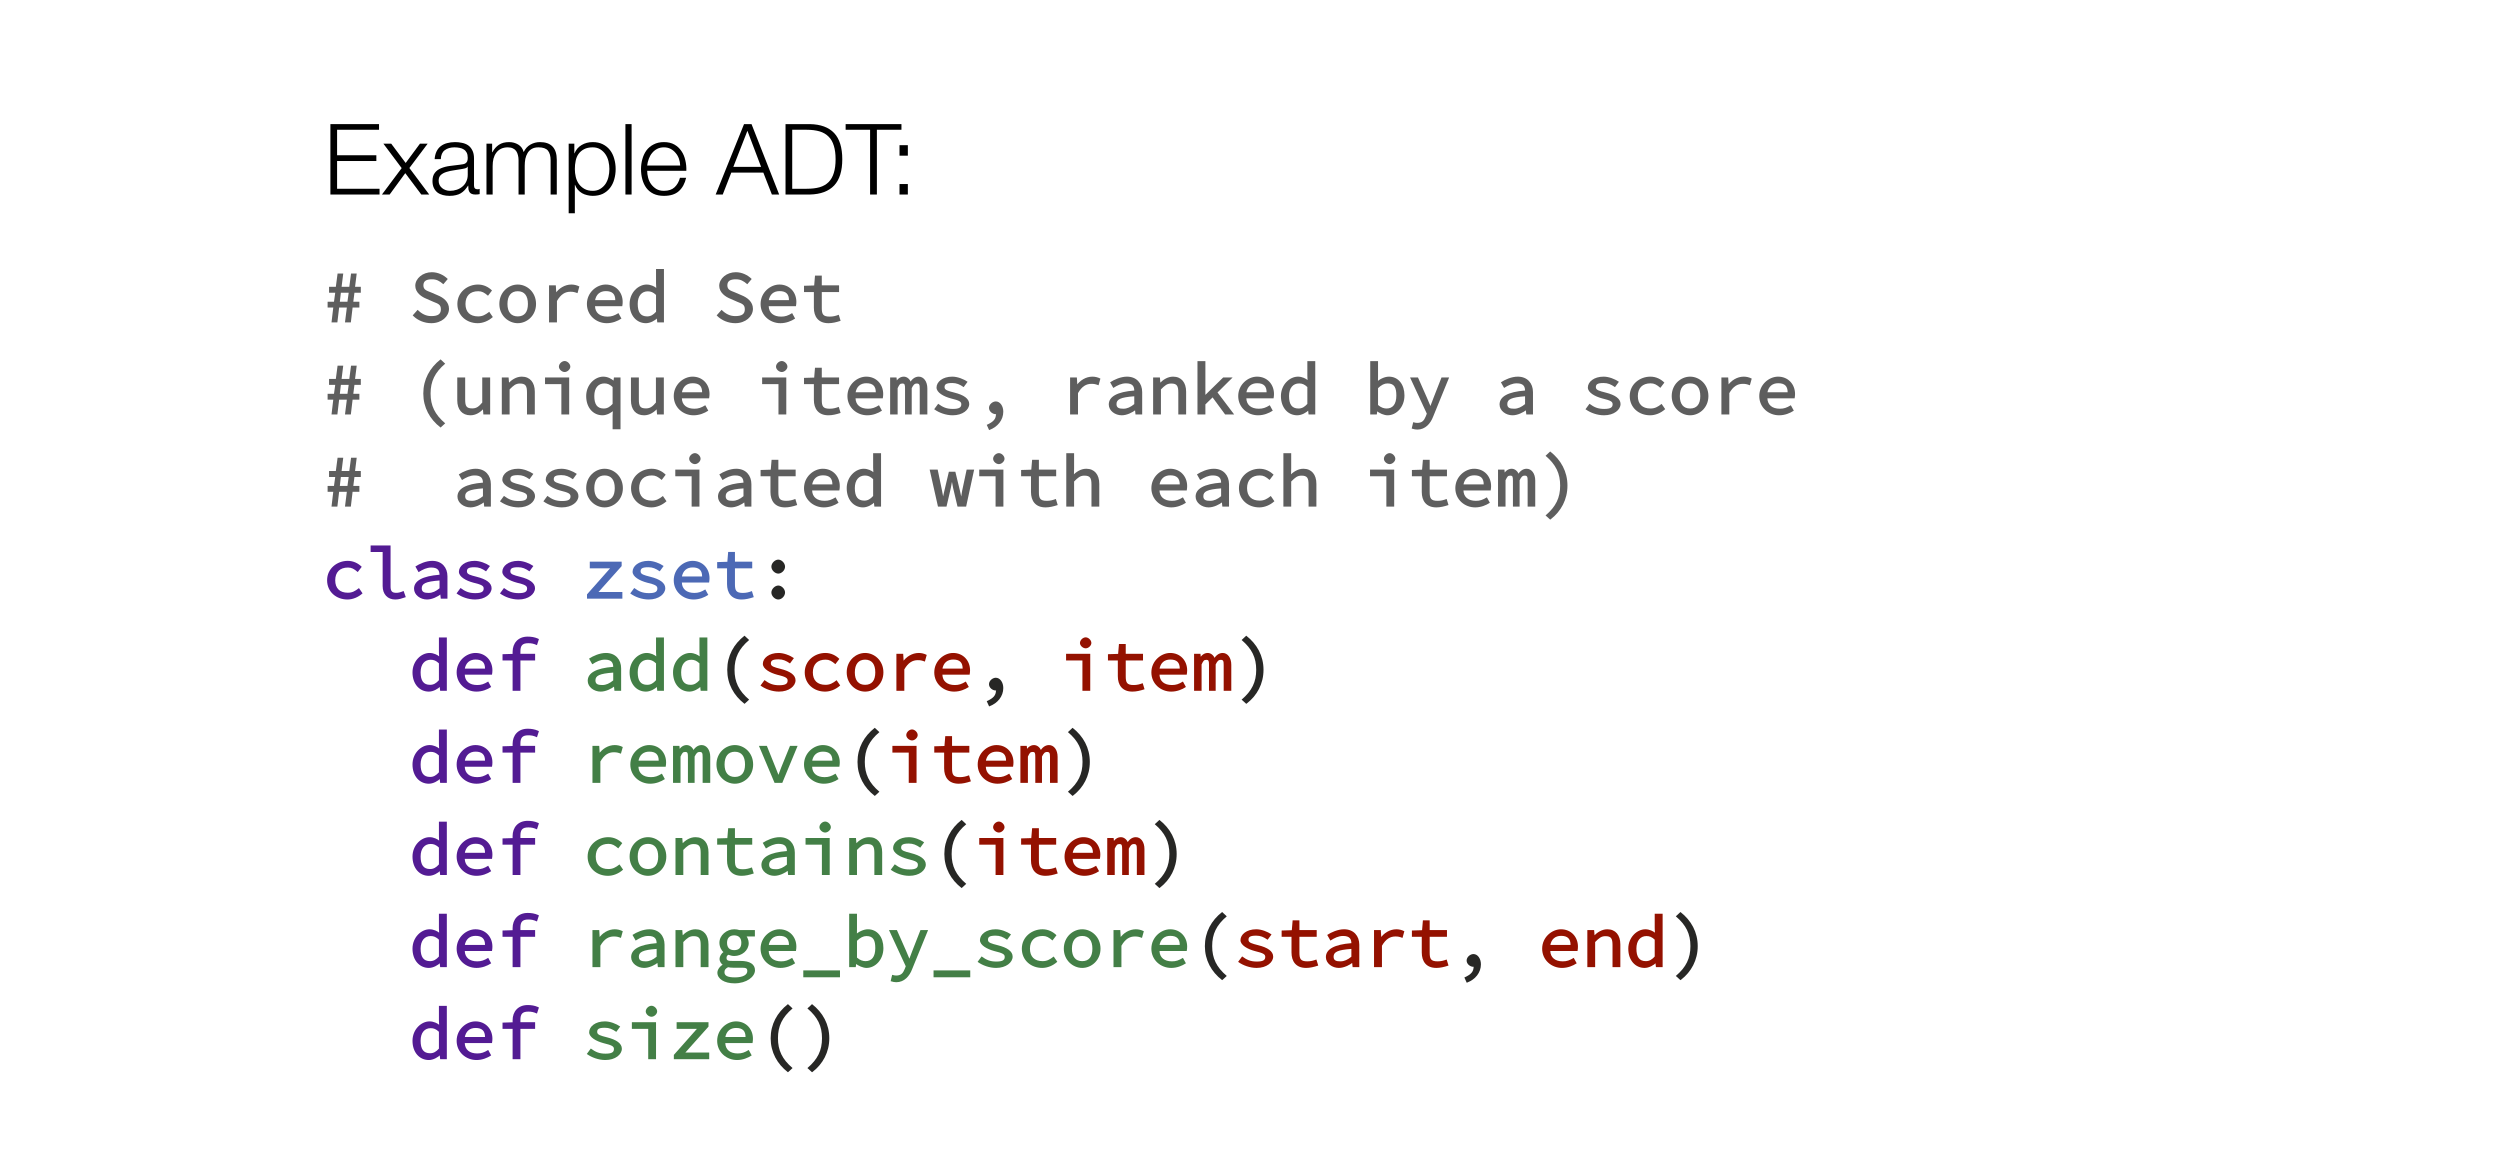
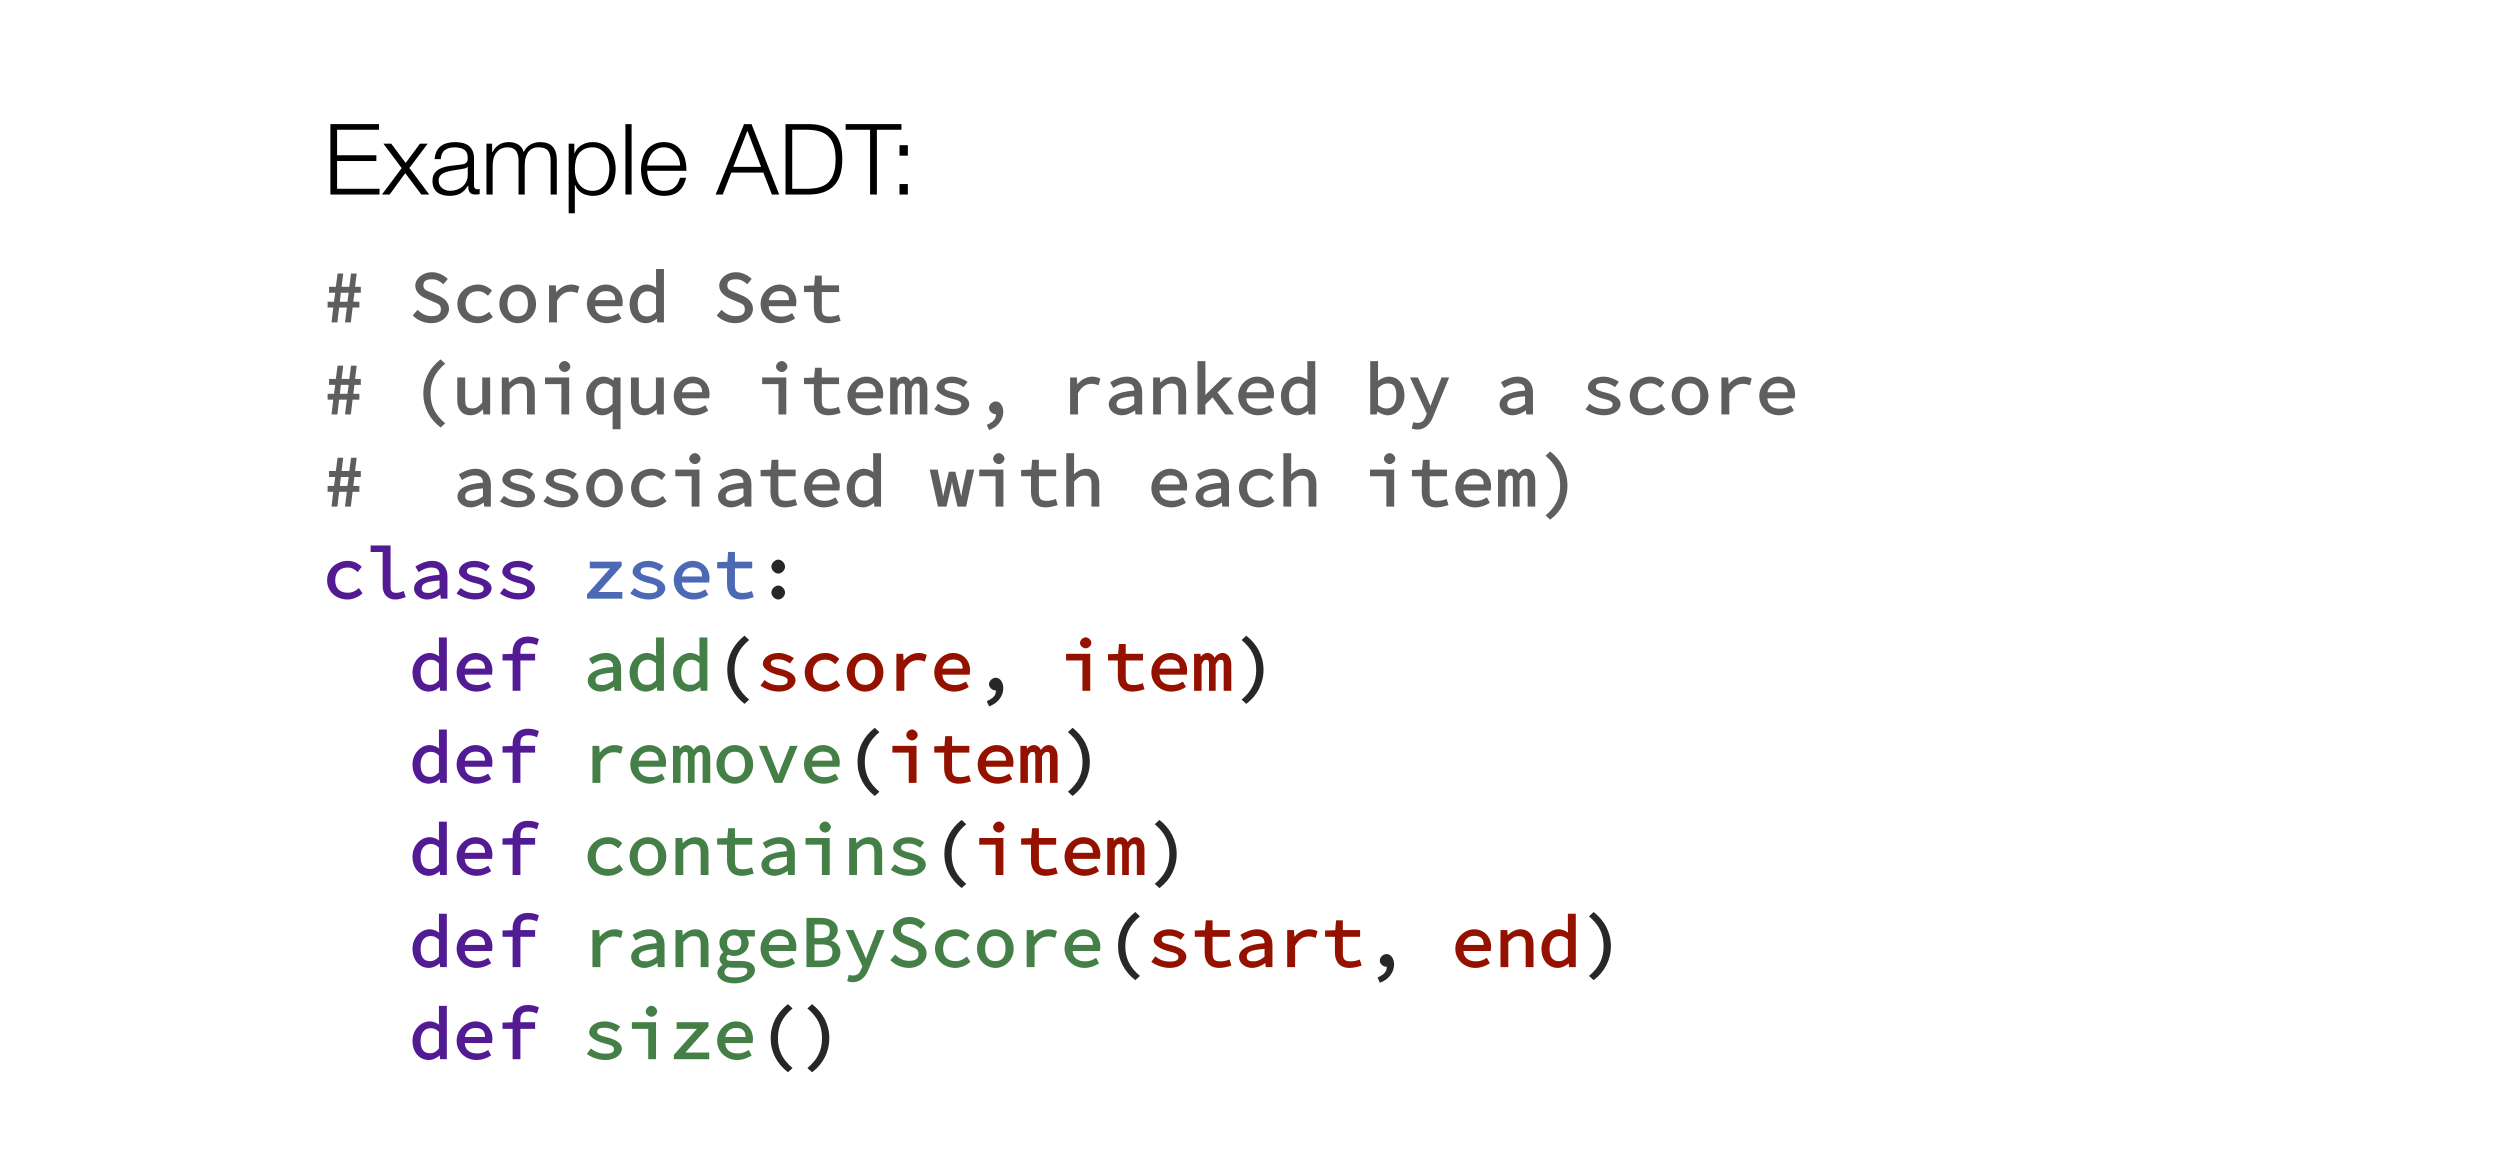
<svg xmlns="http://www.w3.org/2000/svg" xmlns:xlink="http://www.w3.org/1999/xlink" width="380pt" height="177pt" viewBox="0 0 380 177" version="1.1">
  <defs>
    <g>
      <symbol overflow="visible" id="glyph0-0">
        <path style="stroke:none;" d="M 0.688 0 L 6.062 0 L 6.062 -7.531 L 0.531 -7.531 L 0.531 0 Z M 1.547 -1.344 L 1.547 -6.438 L 1.281 -6.344 L 2.641 -3.875 L 1.281 -1.438 Z M 3.891 -3.766 L 5.297 -6.344 L 5.031 -6.438 L 5.031 -1.344 L 5.297 -1.438 L 3.938 -3.875 Z M 1.969 -0.672 L 2.781 -2.125 L 3.359 -3.219 L 3.234 -3.219 L 3.781 -2.125 L 4.469 -0.906 L 2.094 -0.906 Z M 3.375 -4.484 L 2.828 -5.516 L 2.219 -6.594 L 4.359 -6.594 L 3.75 -5.516 L 3.234 -4.531 L 3.359 -4.531 Z M 3.375 -4.484 " />
      </symbol>
      <symbol overflow="visible" id="glyph0-1">
        <path style="stroke:none;" d="M 1.562 0 L 2.281 0 L 2.547 -2.25 L 3.719 -2.25 L 3.438 0 L 4.328 0 L 4.594 -2.25 L 5.625 -2.25 L 5.625 -3.141 L 4.703 -3.141 L 4.875 -4.5 L 5.844 -4.5 L 5.844 -5.406 L 4.969 -5.406 L 5.219 -7.422 L 4.359 -7.422 L 4.094 -5.406 L 2.922 -5.406 L 3.172 -7.422 L 2.312 -7.422 L 2.047 -5.406 L 1.016 -5.406 L 1.016 -4.5 L 1.953 -4.5 L 1.766 -3.141 L 0.797 -3.141 L 0.797 -2.25 L 1.656 -2.25 L 1.391 0 Z M 2.641 -3 L 2.812 -4.5 L 4 -4.5 L 3.812 -3.141 L 2.656 -3.141 Z M 2.641 -3 " />
      </symbol>
      <symbol overflow="visible" id="glyph0-2">
        <path style="stroke:none;" d="" />
      </symbol>
      <symbol overflow="visible" id="glyph0-3">
        <path style="stroke:none;" d="M 0.625 -0.969 C 1.281 -0.312 2.297 0.125 3.359 0.125 C 4.938 0.125 6.047 -0.906 6.047 -2.062 C 6.047 -3.125 5.203 -3.766 4.312 -4.125 L 3.297 -4.562 C 2.688 -4.812 2.156 -4.922 2.156 -5.625 C 2.156 -6.266 2.578 -6.547 3.438 -6.547 C 4.156 -6.547 4.594 -6.312 5.188 -5.797 L 5.859 -6.594 C 5.234 -7.219 4.344 -7.625 3.438 -7.625 C 2.062 -7.625 0.922 -6.672 0.922 -5.562 C 0.922 -4.516 1.906 -3.859 2.641 -3.578 L 3.672 -3.125 C 4.406 -2.828 4.812 -2.719 4.812 -1.984 C 4.812 -1.281 4.391 -0.953 3.359 -0.953 C 2.578 -0.953 1.922 -1.266 1.281 -1.906 L 0.531 -1.062 Z M 0.625 -0.969 " />
      </symbol>
      <symbol overflow="visible" id="glyph0-4">
        <path style="stroke:none;" d="M 0.719 -2.797 C 0.719 -1.016 2.141 0.125 3.812 0.125 C 4.594 0.125 5.438 -0.203 6.109 -0.812 L 5.562 -1.609 C 4.969 -1.141 4.531 -0.906 3.875 -0.906 C 2.641 -0.906 1.953 -1.578 1.953 -2.797 C 1.953 -4.031 2.656 -4.734 3.891 -4.734 C 4.453 -4.734 4.812 -4.531 5.375 -4.047 L 5.984 -4.844 C 5.469 -5.359 4.734 -5.75 3.859 -5.75 C 2.25 -5.75 0.719 -4.594 0.719 -2.797 Z M 0.719 -2.797 " />
      </symbol>
      <symbol overflow="visible" id="glyph0-5">
        <path style="stroke:none;" d="M 0.5 -2.797 C 0.5 -1.031 1.891 0.125 3.297 0.125 C 4.703 0.125 6.078 -1.031 6.078 -2.797 C 6.078 -4.594 4.703 -5.75 3.297 -5.75 C 1.891 -5.75 0.5 -4.594 0.5 -2.797 Z M 1.734 -2.797 C 1.734 -4.031 2.281 -4.734 3.297 -4.734 C 4.328 -4.734 4.844 -4.031 4.844 -2.797 C 4.844 -1.578 4.328 -0.906 3.297 -0.906 C 2.281 -0.906 1.734 -1.578 1.734 -2.797 Z M 1.734 -2.797 " />
      </symbol>
      <symbol overflow="visible" id="glyph0-6">
        <path style="stroke:none;" d="M 1.609 0 L 2.656 0 L 2.656 -3.25 C 3.25 -4.281 3.906 -4.656 4.703 -4.656 C 5.125 -4.656 5.328 -4.609 5.781 -4.438 L 6.062 -5.453 C 5.672 -5.656 5.25 -5.75 4.844 -5.75 C 3.859 -5.75 2.922 -5.172 2.391 -4.359 L 2.562 -4.359 L 2.484 -5.625 L 1.453 -5.625 L 1.453 0 Z M 1.609 0 " />
      </symbol>
      <symbol overflow="visible" id="glyph0-7">
        <path style="stroke:none;" d="M 0.609 -2.797 C 0.609 -1.047 2.047 0.125 3.625 0.125 C 4.484 0.125 5.266 -0.188 5.859 -0.578 L 5.406 -1.406 C 4.766 -1.016 4.359 -0.875 3.734 -0.875 C 2.578 -0.875 1.875 -1.453 1.844 -2.453 L 5.984 -2.453 C 6.031 -2.719 6.047 -2.922 6.047 -3.109 C 6.047 -4.594 5 -5.75 3.469 -5.75 C 2.094 -5.75 0.609 -4.547 0.609 -2.797 Z M 1.828 -3.234 C 1.984 -4.281 2.625 -4.75 3.484 -4.75 C 4.484 -4.75 4.922 -4.297 4.922 -3.375 L 1.844 -3.375 Z M 1.828 -3.234 " />
      </symbol>
      <symbol overflow="visible" id="glyph0-8">
        <path style="stroke:none;" d="M 0.5 -2.797 C 0.5 -1.016 1.578 0.125 2.984 0.125 C 3.641 0.125 4.375 -0.281 4.781 -0.703 L 4.625 -0.703 L 4.703 0 L 5.719 0 L 5.719 -8.109 L 4.516 -8.109 L 4.516 -5.906 L 4.547 -5.234 C 4.312 -5.438 3.734 -5.75 3.094 -5.75 C 1.828 -5.75 0.5 -4.531 0.5 -2.797 Z M 1.734 -2.812 C 1.734 -4.031 2.344 -4.719 3.266 -4.719 C 3.734 -4.719 4.078 -4.578 4.516 -4.172 L 4.516 -1.609 C 4.094 -1.141 3.703 -0.906 3.172 -0.906 C 2.172 -0.906 1.734 -1.531 1.734 -2.812 Z M 1.734 -2.812 " />
      </symbol>
      <symbol overflow="visible" id="glyph0-9">
        <path style="stroke:none;" d="M 2.109 -2.219 C 2.109 -0.891 2.766 0.125 4.328 0.125 C 4.906 0.125 5.516 -0.016 6.172 -0.234 L 5.891 -1.156 C 5.438 -0.984 5.031 -0.875 4.516 -0.875 C 3.484 -0.875 3.312 -1.25 3.312 -2.203 L 3.312 -4.609 L 5.938 -4.609 L 5.938 -5.625 L 3.312 -5.625 L 3.312 -7.109 L 2.281 -7.109 L 2.156 -5.609 L 0.609 -5.562 L 0.609 -4.609 L 2.109 -4.609 Z M 2.109 -2.219 " />
      </symbol>
      <symbol overflow="visible" id="glyph0-10">
        <path style="stroke:none;" d="M 4.859 1.906 L 5.469 1.344 C 3.891 0 3.25 -1.344 3.25 -3.188 C 3.25 -5.031 3.891 -6.375 5.469 -7.719 L 4.766 -8.375 C 3.125 -7.094 2.141 -5.312 2.141 -3.188 C 2.141 -1.062 3.125 0.719 4.766 1.984 Z M 4.859 1.906 " />
      </symbol>
      <symbol overflow="visible" id="glyph0-11">
        <path style="stroke:none;" d="M 5.562 -5.625 L 4.5 -5.625 L 4.5 -1.812 C 3.953 -1.172 3.609 -0.922 2.984 -0.922 C 2.094 -0.922 1.906 -1.266 1.906 -2.281 L 1.906 -5.625 L 0.703 -5.625 L 0.703 -2.156 C 0.703 -0.75 1.438 0.125 2.703 0.125 C 3.531 0.125 4.25 -0.344 4.75 -0.938 L 4.594 -0.938 L 4.672 0 L 5.703 0 L 5.703 -5.625 Z M 5.562 -5.625 " />
      </symbol>
      <symbol overflow="visible" id="glyph0-12">
        <path style="stroke:none;" d="M 1.016 0 L 2.062 0 L 2.062 -3.812 C 2.656 -4.406 2.984 -4.703 3.625 -4.703 C 4.5 -4.703 4.703 -4.344 4.703 -3.328 L 4.703 0 L 5.891 0 L 5.891 -3.453 C 5.891 -4.859 5.172 -5.75 3.906 -5.75 C 3.062 -5.75 2.344 -5.25 1.828 -4.703 L 1.984 -4.703 L 1.906 -5.625 L 0.875 -5.625 L 0.875 0 Z M 1.016 0 " />
      </symbol>
      <symbol overflow="visible" id="glyph0-13">
        <path style="stroke:none;" d="M 0.984 -4.609 L 3.328 -4.609 L 3.328 0 L 4.516 0 L 4.516 -5.625 L 0.844 -5.625 L 0.844 -4.609 Z M 3.828 -6.453 C 4.234 -6.453 4.688 -6.859 4.688 -7.266 C 4.688 -7.703 4.234 -8.125 3.828 -8.125 C 3.406 -8.125 2.953 -7.703 2.953 -7.266 C 2.953 -6.859 3.406 -6.453 3.828 -6.453 Z M 3.828 -6.453 " />
      </symbol>
      <symbol overflow="visible" id="glyph0-14">
        <path style="stroke:none;" d="M 0.5 -2.797 C 0.5 -1.016 1.578 0.125 2.984 0.125 C 3.625 0.125 4.344 -0.266 4.812 -0.719 L 4.562 -0.812 L 4.516 0.156 L 4.516 2.25 L 5.719 2.25 L 5.719 -5.625 L 4.719 -5.625 L 4.641 -5.031 L 4.797 -5.031 C 4.344 -5.453 3.734 -5.75 3.094 -5.75 C 1.828 -5.75 0.5 -4.531 0.5 -2.797 Z M 1.734 -2.812 C 1.734 -4.031 2.344 -4.719 3.266 -4.719 C 3.734 -4.719 4.078 -4.578 4.516 -4.172 L 4.516 -1.609 C 4.094 -1.141 3.703 -0.906 3.172 -0.906 C 2.172 -0.906 1.734 -1.531 1.734 -2.812 Z M 1.734 -2.812 " />
      </symbol>
      <symbol overflow="visible" id="glyph0-15">
        <path style="stroke:none;" d="M 0.656 0 L 1.641 0 L 1.641 -4 C 1.906 -4.547 1.984 -4.703 2.359 -4.703 C 2.734 -4.703 2.766 -4.516 2.766 -3.891 L 2.766 0 L 3.781 0 L 3.781 -4 C 4.016 -4.453 4.172 -4.703 4.547 -4.703 C 4.953 -4.703 5 -4.516 5 -3.891 L 5 0 L 6.156 0 L 6.156 -3.953 C 6.156 -5.031 5.594 -5.75 4.844 -5.75 C 4.25 -5.75 3.781 -5.344 3.469 -4.781 L 3.719 -4.688 C 3.594 -5.297 3.109 -5.75 2.578 -5.75 C 2.016 -5.75 1.594 -5.375 1.359 -4.922 L 1.547 -4.922 L 1.469 -5.625 L 0.5 -5.625 L 0.5 0 Z M 0.656 0 " />
      </symbol>
      <symbol overflow="visible" id="glyph0-16">
        <path style="stroke:none;" d="M 0.688 -0.734 C 1.328 -0.281 2.359 0.125 3.406 0.125 C 4.938 0.125 5.922 -0.719 5.922 -1.594 C 5.922 -2.406 5.094 -2.969 3.656 -3.328 C 2.688 -3.578 2.172 -3.703 2.172 -4.141 C 2.172 -4.547 2.344 -4.781 3.344 -4.781 C 4 -4.781 4.469 -4.578 5.078 -4.156 L 5.672 -4.969 C 5.062 -5.391 4.141 -5.75 3.344 -5.75 C 1.875 -5.75 0.953 -4.953 0.953 -4.094 C 0.953 -3.328 2.031 -2.734 3.141 -2.438 C 4.438 -2.125 4.719 -1.953 4.719 -1.547 C 4.719 -1.078 4.406 -0.844 3.438 -0.844 C 2.484 -0.844 1.922 -1.094 1.203 -1.625 L 0.594 -0.797 Z M 0.688 -0.734 " />
      </symbol>
      <symbol overflow="visible" id="glyph0-17">
        <path style="stroke:none;" d="M 2.422 2.344 C 3.625 1.891 4.5 0.859 4.5 -0.422 C 4.5 -1.281 4.016 -1.984 3.359 -1.984 C 2.891 -1.984 2.328 -1.547 2.328 -1 C 2.328 -0.453 2.875 -0.047 3.344 -0.047 C 3.406 -0.047 3.469 -0.047 3.391 -0.016 C 3.359 0.672 3.062 1.094 1.984 1.578 L 2.344 2.375 Z M 2.422 2.344 " />
      </symbol>
      <symbol overflow="visible" id="glyph0-18">
        <path style="stroke:none;" d="M 0.734 -1.516 C 0.734 -0.562 1.703 0.125 2.703 0.125 C 3.469 0.125 4.328 -0.297 4.859 -0.719 L 4.719 -0.719 L 4.797 0 L 5.812 0 L 5.812 -3.406 C 5.812 -4.734 4.969 -5.75 3.5 -5.75 C 2.562 -5.75 1.547 -5.297 0.938 -4.891 L 1.422 -4.031 C 2.062 -4.438 2.656 -4.734 3.344 -4.734 C 4.375 -4.734 4.594 -4.25 4.609 -3.641 C 2.016 -3.438 0.734 -2.719 0.734 -1.516 Z M 1.906 -1.578 C 1.906 -2.281 2.469 -2.609 4.609 -2.766 L 4.609 -1.578 C 4.047 -1.125 3.547 -0.875 2.953 -0.875 C 2.328 -0.875 1.906 -0.984 1.906 -1.578 Z M 1.906 -1.578 " />
      </symbol>
      <symbol overflow="visible" id="glyph0-19">
        <path style="stroke:none;" d="M 1.172 0 L 2.219 0 L 2.219 -1.531 L 3.312 -2.594 L 5.219 0 L 6.594 0 L 4.062 -3.344 L 6.359 -5.625 L 4.922 -5.625 L 2.047 -2.812 L 2.219 -2.812 L 2.219 -8.109 L 1.016 -8.109 L 1.016 0 Z M 1.172 0 " />
      </symbol>
      <symbol overflow="visible" id="glyph0-20">
        <path style="stroke:none;" d="M 1.016 0 L 1.875 0 L 1.953 -0.594 L 1.797 -0.594 C 2.25 -0.172 3 0.125 3.516 0.125 C 4.797 0.125 6.078 -1.062 6.078 -2.891 C 6.078 -4.547 5.156 -5.75 3.719 -5.75 C 3.094 -5.75 2.297 -5.391 1.797 -4.891 L 2.047 -4.797 L 2.062 -5.828 L 2.062 -8.109 L 0.875 -8.109 L 0.875 0 Z M 2.062 -1.391 L 2.062 -4 C 2.578 -4.5 3.031 -4.719 3.5 -4.719 C 4.562 -4.719 4.844 -4.062 4.844 -2.875 C 4.844 -1.562 4.297 -0.906 3.359 -0.906 C 2.984 -0.906 2.531 -1.031 2.062 -1.438 Z M 2.062 -1.391 " />
      </symbol>
      <symbol overflow="visible" id="glyph0-21">
        <path style="stroke:none;" d="M 0.766 1.344 L 0.578 2.141 C 0.922 2.25 1.188 2.297 1.438 2.297 C 2.656 2.297 3.453 1.359 3.844 0.312 L 6.266 -5.625 L 5.109 -5.625 L 3.891 -2.516 C 3.703 -2.031 3.5 -1.469 3.359 -1.109 L 3.5 -1.109 C 3.344 -1.484 3.109 -2.047 2.906 -2.516 L 1.531 -5.625 L 0.328 -5.625 L 2.875 -0.125 L 2.719 0.281 C 2.453 0.938 2.156 1.281 1.406 1.281 C 1.25 1.281 1.062 1.25 0.812 1.172 Z M 0.766 1.344 " />
      </symbol>
      <symbol overflow="visible" id="glyph0-22">
        <path style="stroke:none;" d="M 1.281 0 L 2.469 0 L 3.125 -2.828 C 3.25 -3.438 3.328 -3.922 3.391 -4.25 L 3.203 -4.25 C 3.281 -3.844 3.359 -3.359 3.469 -2.844 L 4.141 0 L 5.453 0 L 6.672 -5.625 L 5.531 -5.625 L 4.844 -2.391 C 4.766 -1.875 4.688 -1.391 4.625 -1.047 L 4.812 -1.047 C 4.734 -1.391 4.625 -1.875 4.516 -2.391 L 3.812 -5.297 L 2.828 -5.297 L 2.141 -2.391 C 2.016 -1.891 1.906 -1.391 1.844 -1.047 L 2.047 -1.047 C 1.984 -1.391 1.906 -1.875 1.797 -2.391 L 1.125 -5.625 L -0.094 -5.625 L 1.172 0 Z M 1.281 0 " />
      </symbol>
      <symbol overflow="visible" id="glyph0-23">
        <path style="stroke:none;" d="M 1.016 0 L 2.062 0 L 2.062 -3.812 C 2.656 -4.406 2.984 -4.703 3.625 -4.703 C 4.5 -4.703 4.703 -4.344 4.703 -3.328 L 4.703 0 L 5.891 0 L 5.891 -3.453 C 5.891 -4.859 5.172 -5.75 3.906 -5.75 C 3.062 -5.75 2.344 -5.25 1.766 -4.656 L 2.031 -4.562 L 2.062 -5.828 L 2.062 -8.109 L 0.875 -8.109 L 0.875 0 Z M 1.016 0 " />
      </symbol>
      <symbol overflow="visible" id="glyph0-24">
        <path style="stroke:none;" d="M 1.938 1.906 C 3.469 0.719 4.453 -1.062 4.453 -3.188 C 4.453 -5.312 3.469 -7.094 1.828 -8.375 L 1.125 -7.719 C 2.703 -6.375 3.344 -5.031 3.344 -3.188 C 3.344 -1.344 2.703 0 1.125 1.344 L 1.828 1.984 Z M 1.938 1.906 " />
      </symbol>
      <symbol overflow="visible" id="glyph0-25">
        <path style="stroke:none;" d="M 0.891 -7.094 L 2.562 -7.094 L 2.562 -1.922 C 2.562 -0.656 3.328 0.125 4.469 0.125 C 5.047 0.125 5.422 -0.016 6.078 -0.234 L 5.75 -1.172 C 5.281 -0.969 4.969 -0.891 4.656 -0.891 C 4.031 -0.891 3.766 -1.078 3.766 -1.859 L 3.766 -8.094 L 0.734 -8.094 L 0.734 -7.094 Z M 0.891 -7.094 " />
      </symbol>
      <symbol overflow="visible" id="glyph0-26">
        <path style="stroke:none;" d="M 0.781 0 L 6 0 L 6 -1.016 L 2.375 -1.016 L 5.891 -4.953 L 5.891 -5.625 L 1.047 -5.625 L 1.047 -4.609 L 4.125 -4.609 L 0.625 -0.656 L 0.625 0 Z M 0.781 0 " />
      </symbol>
      <symbol overflow="visible" id="glyph0-27">
        <path style="stroke:none;" d="M 2.25 -4.875 C 2.25 -4.312 2.812 -3.812 3.297 -3.812 C 3.797 -3.812 4.328 -4.312 4.328 -4.859 C 4.328 -5.422 3.797 -5.938 3.297 -5.938 C 2.812 -5.938 2.25 -5.422 2.25 -4.875 Z M 2.25 -0.938 C 2.25 -0.375 2.812 0.125 3.297 0.125 C 3.797 0.125 4.328 -0.375 4.328 -0.938 C 4.328 -1.484 3.797 -2 3.297 -2 C 2.812 -2 2.25 -1.484 2.25 -0.938 Z M 2.25 -0.938 " />
      </symbol>
      <symbol overflow="visible" id="glyph0-28">
        <path style="stroke:none;" d="M 6.359 -7.938 C 5.859 -8.156 5.344 -8.234 4.812 -8.234 C 3.344 -8.234 2.516 -7.234 2.516 -5.922 L 2.516 -5.609 L 0.984 -5.562 L 0.984 -4.609 L 2.516 -4.609 L 2.516 0 L 3.703 0 L 3.703 -4.609 L 5.938 -4.609 L 5.938 -5.625 L 3.703 -5.625 L 3.703 -5.969 C 3.703 -6.828 3.953 -7.234 4.906 -7.234 C 5.375 -7.234 5.703 -7.172 6.219 -6.938 L 6.516 -7.859 Z M 6.359 -7.938 " />
      </symbol>
      <symbol overflow="visible" id="glyph0-29">
        <path style="stroke:none;" d="M 2.812 0 L 3.906 0 L 6.234 -5.625 L 5.078 -5.625 L 3.781 -2.438 C 3.562 -1.906 3.391 -1.375 3.25 -1.016 L 3.406 -1.016 C 3.266 -1.375 3.062 -1.906 2.844 -2.438 L 1.562 -5.625 L 0.359 -5.625 L 2.734 0 Z M 2.812 0 " />
      </symbol>
      <symbol overflow="visible" id="glyph0-30">
        <path style="stroke:none;" d="M 1.719 0.766 C 1.719 0.453 1.844 0.234 2.266 0.016 C 2.484 0.062 2.766 0.094 3.062 0.094 L 4.109 0.094 C 4.922 0.094 5.188 0.094 5.188 0.609 C 5.188 1.156 4.562 1.562 3.328 1.562 C 2.172 1.562 1.719 1.312 1.719 0.766 Z M 0.641 0.844 C 0.641 1.781 1.688 2.469 3.25 2.469 C 5.078 2.469 6.359 1.469 6.359 0.469 C 6.359 -0.438 5.562 -0.938 4.188 -0.938 L 2.984 -0.938 C 2.281 -0.938 2.031 -0.984 2.031 -1.406 C 2.031 -1.656 2.141 -1.766 2.312 -1.875 C 2.594 -1.766 2.922 -1.688 3.203 -1.688 C 4.359 -1.688 5.406 -2.516 5.406 -3.656 C 5.406 -4.141 5.125 -4.625 5.094 -4.656 L 6.344 -4.656 L 6.344 -5.625 L 4 -5.625 C 3.766 -5.703 3.516 -5.75 3.203 -5.75 C 2.062 -5.75 0.953 -4.859 0.953 -3.703 C 0.953 -3.062 1.281 -2.484 1.609 -2.25 L 1.609 -2.328 C 1.25 -2.094 0.969 -1.609 0.969 -1.266 C 0.969 -0.812 1.281 -0.438 1.516 -0.312 L 1.516 -0.406 C 0.984 -0.109 0.641 0.422 0.641 0.844 Z M 3.203 -2.578 C 2.531 -2.578 2.109 -2.922 2.109 -3.703 C 2.109 -4.438 2.531 -4.828 3.203 -4.828 C 3.891 -4.812 4.281 -4.438 4.281 -3.703 C 4.281 -2.922 3.891 -2.578 3.203 -2.578 Z M 3.203 -2.578 " />
      </symbol>
      <symbol overflow="visible" id="glyph0-31">
-         <path style="stroke:none;" d="M 0.5 0.641 L 0.5 1.547 L 6.078 1.547 L 6.078 0.5 L 0.5 0.5 Z M 0.5 0.641 " />
+         <path style="stroke:none;" d="M 1.141 0 L 3.281 0 C 4.891 0 6.141 -0.828 6.141 -2.25 C 6.141 -3.234 5.375 -3.953 4.469 -4.078 L 4.469 -3.922 C 5.172 -4.109 5.734 -4.875 5.734 -5.594 C 5.734 -6.859 4.578 -7.484 3.109 -7.484 L 0.984 -7.484 L 0.984 0 Z M 2.203 -4.266 L 2.203 -6.484 L 3 -6.484 C 4.109 -6.484 4.531 -6.297 4.531 -5.516 C 4.531 -4.703 4.188 -4.406 2.953 -4.406 L 2.203 -4.406 Z M 2.203 -0.859 L 2.203 -3.453 L 3.141 -3.453 C 4.406 -3.453 4.938 -3.172 4.938 -2.281 C 4.938 -1.312 4.375 -1 3.141 -1 L 2.203 -1 Z M 2.203 -0.859 " />
      </symbol>
      <symbol overflow="visible" id="glyph1-0">
        <path style="stroke:none;" d="M 6.625 -0.125 L 0.875 -0.125 L 0.875 -7.562 L 6.625 -7.562 Z M 0.75 -7.688 L 0.75 0 L 6.75 0 L 6.75 -7.688 Z M 0.75 -7.688 " />
      </symbol>
      <symbol overflow="visible" id="glyph1-1">
        <path style="stroke:none;" d="M 1.078 -10.703 L 1.078 0 L 8.547 0 L 8.547 -0.875 L 2.094 -0.875 L 2.094 -5.094 L 8.062 -5.094 L 8.062 -5.969 L 2.094 -5.969 L 2.094 -9.844 L 8.469 -9.844 L 8.469 -10.703 Z M 1.078 -10.703 " />
      </symbol>
      <symbol overflow="visible" id="glyph1-2">
        <path style="stroke:none;" d="M 3.016 -4.016 L 0.016 0 L 1.188 0 L 3.562 -3.25 L 6 0 L 7.203 0 L 4.188 -4.031 L 6.969 -7.734 L 5.797 -7.734 L 3.625 -4.797 L 1.422 -7.734 L 0.234 -7.734 Z M 3.016 -4.016 " />
      </symbol>
      <symbol overflow="visible" id="glyph1-3">
        <path style="stroke:none;" d="M 0.812 -5.375 L 1.75 -5.375 C 1.77 -6 1.969 -6.453 2.344 -6.734 C 2.727 -7.023 3.223 -7.172 3.828 -7.172 C 4.109 -7.172 4.367 -7.145 4.609 -7.094 C 4.859 -7.051 5.07 -6.969 5.25 -6.844 C 5.438 -6.727 5.582 -6.566 5.688 -6.359 C 5.789 -6.16 5.844 -5.898 5.844 -5.578 C 5.844 -5.367 5.816 -5.195 5.766 -5.062 C 5.711 -4.938 5.633 -4.836 5.531 -4.766 C 5.438 -4.691 5.312 -4.641 5.156 -4.609 C 5.008 -4.578 4.836 -4.551 4.641 -4.531 C 4.129 -4.469 3.625 -4.406 3.125 -4.344 C 2.633 -4.281 2.191 -4.164 1.797 -4 C 1.398 -3.844 1.082 -3.609 0.844 -3.297 C 0.602 -2.992 0.484 -2.578 0.484 -2.047 C 0.484 -1.648 0.551 -1.305 0.688 -1.016 C 0.82 -0.734 1.004 -0.5 1.234 -0.312 C 1.473 -0.133 1.75 -0.004 2.062 0.078 C 2.375 0.16 2.711 0.203 3.078 0.203 C 3.453 0.203 3.773 0.164 4.047 0.094 C 4.328 0.031 4.57 -0.062 4.781 -0.188 C 5 -0.32 5.195 -0.484 5.375 -0.672 C 5.551 -0.867 5.723 -1.094 5.891 -1.344 L 5.922 -1.344 C 5.922 -1.145 5.93 -0.961 5.953 -0.797 C 5.984 -0.641 6.035 -0.5 6.109 -0.375 C 6.191 -0.25 6.305 -0.156 6.453 -0.094 C 6.598 -0.031 6.789 0 7.031 0 C 7.164 0 7.273 -0.004 7.359 -0.016 C 7.441 -0.023 7.539 -0.039 7.656 -0.062 L 7.656 -0.859 C 7.562 -0.816 7.457 -0.797 7.344 -0.797 C 6.977 -0.797 6.797 -0.984 6.797 -1.359 L 6.797 -5.469 C 6.797 -5.988 6.707 -6.41 6.531 -6.734 C 6.363 -7.066 6.145 -7.32 5.875 -7.5 C 5.602 -7.676 5.297 -7.797 4.953 -7.859 C 4.617 -7.93 4.281 -7.969 3.938 -7.969 C 3.488 -7.969 3.078 -7.914 2.703 -7.812 C 2.336 -7.719 2.016 -7.562 1.734 -7.344 C 1.461 -7.133 1.25 -6.863 1.094 -6.531 C 0.938 -6.207 0.844 -5.82 0.812 -5.375 Z M 5.844 -4.234 L 5.844 -3 C 5.844 -2.625 5.77 -2.285 5.625 -1.984 C 5.488 -1.68 5.297 -1.426 5.047 -1.219 C 4.805 -1.008 4.52 -0.848 4.188 -0.734 C 3.852 -0.617 3.508 -0.562 3.156 -0.562 C 2.926 -0.562 2.707 -0.598 2.5 -0.672 C 2.289 -0.742 2.102 -0.848 1.938 -0.984 C 1.781 -1.117 1.656 -1.273 1.562 -1.453 C 1.469 -1.641 1.422 -1.852 1.422 -2.094 C 1.422 -2.477 1.531 -2.77 1.75 -2.969 C 1.977 -3.176 2.27 -3.332 2.625 -3.438 C 2.977 -3.551 3.363 -3.633 3.781 -3.688 C 4.207 -3.75 4.625 -3.816 5.031 -3.891 C 5.156 -3.91 5.301 -3.941 5.469 -3.984 C 5.645 -4.035 5.758 -4.117 5.812 -4.234 Z M 5.844 -4.234 " />
      </symbol>
      <symbol overflow="visible" id="glyph1-4">
        <path style="stroke:none;" d="M 0.906 -7.734 L 0.906 0 L 1.844 0 L 1.844 -4.312 C 1.844 -4.727 1.883 -5.109 1.969 -5.453 C 2.062 -5.797 2.203 -6.094 2.391 -6.344 C 2.578 -6.602 2.816 -6.805 3.109 -6.953 C 3.41 -7.098 3.758 -7.172 4.156 -7.172 C 4.457 -7.172 4.711 -7.117 4.922 -7.016 C 5.129 -6.922 5.297 -6.785 5.422 -6.609 C 5.547 -6.43 5.633 -6.223 5.688 -5.984 C 5.75 -5.754 5.781 -5.508 5.781 -5.25 L 5.781 0 L 6.719 0 L 6.719 -4.375 C 6.719 -4.738 6.75 -5.086 6.812 -5.422 C 6.883 -5.754 7 -6.051 7.156 -6.312 C 7.312 -6.57 7.523 -6.781 7.797 -6.938 C 8.066 -7.094 8.406 -7.172 8.812 -7.172 C 9.5 -7.172 9.977 -7.004 10.25 -6.672 C 10.52 -6.336 10.656 -5.848 10.656 -5.203 L 10.656 0 L 11.594 0 L 11.594 -5.25 C 11.594 -7.062 10.738 -7.969 9.031 -7.969 C 8.52 -7.969 8.039 -7.844 7.594 -7.594 C 7.145 -7.344 6.801 -6.961 6.562 -6.453 C 6.426 -6.961 6.148 -7.344 5.734 -7.594 C 5.316 -7.844 4.852 -7.969 4.344 -7.969 C 3.719 -7.969 3.203 -7.832 2.797 -7.562 C 2.391 -7.289 2.062 -6.914 1.812 -6.438 L 1.766 -6.438 L 1.766 -7.734 Z M 0.906 -7.734 " />
      </symbol>
      <symbol overflow="visible" id="glyph1-5">
        <path style="stroke:none;" d="M 0.906 -7.734 L 0.906 2.844 L 1.844 2.844 L 1.844 -1.469 L 1.875 -1.469 C 1.977 -1.188 2.117 -0.941 2.297 -0.734 C 2.484 -0.523 2.695 -0.348 2.938 -0.203 C 3.176 -0.066 3.438 0.031 3.719 0.094 C 4 0.164 4.281 0.203 4.562 0.203 C 5.145 0.203 5.656 0.098 6.094 -0.109 C 6.531 -0.328 6.895 -0.625 7.188 -1 C 7.477 -1.375 7.691 -1.805 7.828 -2.297 C 7.973 -2.797 8.047 -3.32 8.047 -3.875 C 8.047 -4.414 7.973 -4.938 7.828 -5.438 C 7.691 -5.938 7.477 -6.375 7.188 -6.75 C 6.895 -7.125 6.531 -7.422 6.094 -7.641 C 5.656 -7.859 5.145 -7.969 4.562 -7.969 C 3.926 -7.969 3.359 -7.816 2.859 -7.516 C 2.367 -7.223 2.016 -6.805 1.797 -6.266 L 1.766 -6.266 L 1.766 -7.734 Z M 7.094 -3.875 C 7.094 -3.469 7.047 -3.066 6.953 -2.672 C 6.859 -2.273 6.707 -1.922 6.5 -1.609 C 6.289 -1.305 6.023 -1.055 5.703 -0.859 C 5.391 -0.66 5.008 -0.562 4.562 -0.562 C 4.062 -0.562 3.641 -0.66 3.297 -0.859 C 2.953 -1.055 2.672 -1.305 2.453 -1.609 C 2.234 -1.922 2.078 -2.273 1.984 -2.672 C 1.891 -3.066 1.844 -3.469 1.844 -3.875 C 1.844 -4.312 1.883 -4.727 1.969 -5.125 C 2.051 -5.531 2.195 -5.879 2.406 -6.172 C 2.625 -6.473 2.906 -6.711 3.25 -6.891 C 3.602 -7.078 4.039 -7.172 4.562 -7.172 C 5.008 -7.172 5.391 -7.07 5.703 -6.875 C 6.023 -6.676 6.289 -6.422 6.5 -6.109 C 6.707 -5.805 6.859 -5.457 6.953 -5.062 C 7.047 -4.664 7.094 -4.27 7.094 -3.875 Z M 7.094 -3.875 " />
      </symbol>
      <symbol overflow="visible" id="glyph1-6">
        <path style="stroke:none;" d="M 0.922 -10.703 L 0.922 0 L 1.859 0 L 1.859 -10.703 Z M 0.922 -10.703 " />
      </symbol>
      <symbol overflow="visible" id="glyph1-7">
        <path style="stroke:none;" d="M 6.469 -4.406 L 1.453 -4.406 C 1.492 -4.758 1.578 -5.102 1.703 -5.438 C 1.828 -5.77 1.992 -6.062 2.203 -6.312 C 2.41 -6.57 2.664 -6.781 2.969 -6.938 C 3.27 -7.094 3.613 -7.172 4 -7.172 C 4.383 -7.172 4.723 -7.094 5.016 -6.938 C 5.316 -6.781 5.57 -6.57 5.781 -6.312 C 6 -6.062 6.164 -5.77 6.281 -5.438 C 6.395 -5.113 6.457 -4.77 6.469 -4.406 Z M 1.453 -3.609 L 7.406 -3.609 C 7.426 -4.148 7.375 -4.68 7.25 -5.203 C 7.133 -5.734 6.938 -6.203 6.656 -6.609 C 6.383 -7.016 6.031 -7.344 5.594 -7.594 C 5.156 -7.844 4.625 -7.969 4 -7.969 C 3.395 -7.969 2.867 -7.848 2.422 -7.609 C 1.973 -7.379 1.609 -7.07 1.328 -6.688 C 1.055 -6.301 0.852 -5.863 0.719 -5.375 C 0.582 -4.883 0.516 -4.383 0.516 -3.875 C 0.516 -3.32 0.582 -2.797 0.719 -2.297 C 0.852 -1.805 1.055 -1.375 1.328 -1 C 1.609 -0.625 1.973 -0.328 2.422 -0.109 C 2.867 0.098 3.395 0.203 4 0.203 C 4.977 0.203 5.734 -0.035 6.266 -0.516 C 6.805 -0.992 7.176 -1.672 7.375 -2.547 L 6.438 -2.547 C 6.281 -1.953 6.008 -1.473 5.625 -1.109 C 5.238 -0.742 4.695 -0.562 4 -0.562 C 3.551 -0.562 3.164 -0.656 2.844 -0.844 C 2.531 -1.039 2.266 -1.285 2.047 -1.578 C 1.836 -1.867 1.688 -2.195 1.594 -2.562 C 1.5 -2.926 1.453 -3.273 1.453 -3.609 Z M 1.453 -3.609 " />
      </symbol>
      <symbol overflow="visible" id="glyph1-8">
        <path style="stroke:none;" d="" />
      </symbol>
      <symbol overflow="visible" id="glyph1-9">
        <path style="stroke:none;" d="M 2.594 -4.203 L 4.734 -9.688 L 6.812 -4.203 Z M 4.219 -10.703 L -0.094 0 L 0.984 0 L 2.281 -3.328 L 7.156 -3.328 L 8.453 0 L 9.562 0 L 5.359 -10.703 Z M 4.219 -10.703 " />
      </symbol>
      <symbol overflow="visible" id="glyph1-10">
        <path style="stroke:none;" d="M 1.078 -10.703 L 1.078 0 L 4.781 0 C 6.414 -0.039 7.645 -0.5 8.469 -1.375 C 9.289 -2.25 9.703 -3.578 9.703 -5.359 C 9.703 -7.141 9.289 -8.469 8.469 -9.344 C 7.645 -10.219 6.414 -10.672 4.781 -10.703 Z M 2.094 -0.875 L 2.094 -9.844 L 4.281 -9.844 C 5.051 -9.844 5.711 -9.758 6.266 -9.594 C 6.816 -9.426 7.27 -9.16 7.625 -8.797 C 7.988 -8.441 8.254 -7.977 8.422 -7.406 C 8.598 -6.844 8.688 -6.16 8.688 -5.359 C 8.688 -4.555 8.598 -3.867 8.422 -3.297 C 8.254 -2.723 7.988 -2.254 7.625 -1.891 C 7.27 -1.535 6.816 -1.273 6.266 -1.109 C 5.711 -0.953 5.051 -0.875 4.281 -0.875 Z M 2.094 -0.875 " />
      </symbol>
      <symbol overflow="visible" id="glyph1-11">
        <path style="stroke:none;" d="M -0.062 -10.703 L -0.062 -9.844 L 3.656 -9.844 L 3.656 0 L 4.688 0 L 4.688 -9.844 L 8.422 -9.844 L 8.422 -10.703 Z M -0.062 -10.703 " />
      </symbol>
      <symbol overflow="visible" id="glyph1-12">
        <path style="stroke:none;" d="M 1.453 0 L 2.719 0 L 2.719 -1.594 L 1.453 -1.594 Z M 1.453 -5.906 L 2.719 -5.906 L 2.719 -7.5 L 1.453 -7.5 Z M 1.453 -5.906 " />
      </symbol>
    </g>
  </defs>
  <g id="surface1">
    <rect x="0" y="0" width="380" height="177" style="fill:rgb(100%,100%,100%);fill-opacity:1;stroke:none;" />
    <path style=" stroke:none;fill-rule:nonzero;fill:rgb(100%,100%,100%);fill-opacity:1;" d="M 9.5 12.855 L 370.5 12.855 L 370.5 168 L 9.5 168 Z M 9.5 12.855 " />
    <path style=" stroke:none;fill-rule:nonzero;fill:rgb(100%,100%,100%);fill-opacity:1;" d="M 42 34 L 334 34 L 334 168 L 42 168 Z M 42 34 " />
    <g style="fill:rgb(36.862%,36.862%,36.862%);fill-opacity:1;">
      <use xlink:href="#glyph0-1" x="49" y="49" />
      <use xlink:href="#glyph0-2" x="55.6" y="49" />
      <use xlink:href="#glyph0-3" x="62.2" y="49" />
      <use xlink:href="#glyph0-4" x="68.8" y="49" />
      <use xlink:href="#glyph0-5" x="75.4" y="49" />
      <use xlink:href="#glyph0-6" x="82" y="49" />
      <use xlink:href="#glyph0-7" x="88.6" y="49" />
      <use xlink:href="#glyph0-8" x="95.2" y="49" />
      <use xlink:href="#glyph0-2" x="101.8" y="49" />
      <use xlink:href="#glyph0-3" x="108.4" y="49" />
      <use xlink:href="#glyph0-7" x="115" y="49" />
      <use xlink:href="#glyph0-9" x="121.6" y="49" />
      <use xlink:href="#glyph0-2" x="128.2" y="49" />
    </g>
    <g style="fill:rgb(36.862%,36.862%,36.862%);fill-opacity:1;">
      <use xlink:href="#glyph0-1" x="49" y="63" />
      <use xlink:href="#glyph0-2" x="55.6" y="63" />
      <use xlink:href="#glyph0-10" x="62.2" y="63" />
      <use xlink:href="#glyph0-11" x="68.8" y="63" />
      <use xlink:href="#glyph0-12" x="75.4" y="63" />
      <use xlink:href="#glyph0-13" x="82" y="63" />
      <use xlink:href="#glyph0-14" x="88.6" y="63" />
      <use xlink:href="#glyph0-11" x="95.2" y="63" />
      <use xlink:href="#glyph0-7" x="101.8" y="63" />
      <use xlink:href="#glyph0-2" x="108.4" y="63" />
      <use xlink:href="#glyph0-13" x="115" y="63" />
      <use xlink:href="#glyph0-9" x="121.6" y="63" />
      <use xlink:href="#glyph0-7" x="128.2" y="63" />
      <use xlink:href="#glyph0-15" x="134.8" y="63" />
      <use xlink:href="#glyph0-16" x="141.4" y="63" />
      <use xlink:href="#glyph0-17" x="148" y="63" />
      <use xlink:href="#glyph0-2" x="154.6" y="63" />
      <use xlink:href="#glyph0-6" x="161.2" y="63" />
      <use xlink:href="#glyph0-18" x="167.8" y="63" />
      <use xlink:href="#glyph0-12" x="174.4" y="63" />
      <use xlink:href="#glyph0-19" x="181" y="63" />
      <use xlink:href="#glyph0-7" x="187.6" y="63" />
      <use xlink:href="#glyph0-8" x="194.2" y="63" />
      <use xlink:href="#glyph0-2" x="200.8" y="63" />
      <use xlink:href="#glyph0-20" x="207.4" y="63" />
      <use xlink:href="#glyph0-21" x="214" y="63" />
      <use xlink:href="#glyph0-2" x="220.6" y="63" />
      <use xlink:href="#glyph0-18" x="227.2" y="63" />
      <use xlink:href="#glyph0-2" x="233.8" y="63" />
      <use xlink:href="#glyph0-16" x="240.4" y="63" />
      <use xlink:href="#glyph0-4" x="247" y="63" />
      <use xlink:href="#glyph0-5" x="253.6" y="63" />
      <use xlink:href="#glyph0-6" x="260.2" y="63" />
      <use xlink:href="#glyph0-7" x="266.8" y="63" />
      <use xlink:href="#glyph0-2" x="273.4" y="63" />
    </g>
    <g style="fill:rgb(36.862%,36.862%,36.862%);fill-opacity:1;">
      <use xlink:href="#glyph0-1" x="49" y="77" />
      <use xlink:href="#glyph0-2" x="55.6" y="77" />
      <use xlink:href="#glyph0-2" x="62.2" y="77" />
      <use xlink:href="#glyph0-18" x="68.8" y="77" />
      <use xlink:href="#glyph0-16" x="75.4" y="77" />
      <use xlink:href="#glyph0-16" x="82" y="77" />
      <use xlink:href="#glyph0-5" x="88.6" y="77" />
      <use xlink:href="#glyph0-4" x="95.2" y="77" />
      <use xlink:href="#glyph0-13" x="101.8" y="77" />
      <use xlink:href="#glyph0-18" x="108.4" y="77" />
      <use xlink:href="#glyph0-9" x="115" y="77" />
      <use xlink:href="#glyph0-7" x="121.6" y="77" />
      <use xlink:href="#glyph0-8" x="128.2" y="77" />
      <use xlink:href="#glyph0-2" x="134.8" y="77" />
      <use xlink:href="#glyph0-22" x="141.4" y="77" />
      <use xlink:href="#glyph0-13" x="148" y="77" />
      <use xlink:href="#glyph0-9" x="154.6" y="77" />
      <use xlink:href="#glyph0-23" x="161.2" y="77" />
      <use xlink:href="#glyph0-2" x="167.8" y="77" />
      <use xlink:href="#glyph0-7" x="174.4" y="77" />
      <use xlink:href="#glyph0-18" x="181" y="77" />
      <use xlink:href="#glyph0-4" x="187.6" y="77" />
      <use xlink:href="#glyph0-23" x="194.2" y="77" />
      <use xlink:href="#glyph0-2" x="200.8" y="77" />
      <use xlink:href="#glyph0-13" x="207.4" y="77" />
      <use xlink:href="#glyph0-9" x="214" y="77" />
      <use xlink:href="#glyph0-7" x="220.6" y="77" />
      <use xlink:href="#glyph0-15" x="227.2" y="77" />
      <use xlink:href="#glyph0-24" x="233.8" y="77" />
    </g>
    <g style="fill:rgb(32.549%,10.588%,57.648%);fill-opacity:1;">
      <use xlink:href="#glyph0-4" x="49" y="91" />
      <use xlink:href="#glyph0-25" x="55.6" y="91" />
      <use xlink:href="#glyph0-18" x="62.2" y="91" />
      <use xlink:href="#glyph0-16" x="68.8" y="91" />
      <use xlink:href="#glyph0-16" x="75.4" y="91" />
    </g>
    <g style="fill:rgb(29.803%,41.176%,70.981%);fill-opacity:1;">
      <use xlink:href="#glyph0-26" x="88.6" y="91" />
      <use xlink:href="#glyph0-16" x="95.2" y="91" />
      <use xlink:href="#glyph0-7" x="101.8" y="91" />
      <use xlink:href="#glyph0-9" x="108.4" y="91" />
    </g>
    <g style="fill:rgb(15.294%,15.294%,14.51%);fill-opacity:1;">
      <use xlink:href="#glyph0-27" x="115" y="91" />
    </g>
    <g style="fill:rgb(32.549%,10.588%,57.648%);fill-opacity:1;">
      <use xlink:href="#glyph0-8" x="62.2" y="105" />
      <use xlink:href="#glyph0-7" x="68.8" y="105" />
      <use xlink:href="#glyph0-28" x="75.4" y="105" />
    </g>
    <g style="fill:rgb(26.274%,49.803%,27.451%);fill-opacity:1;">
      <use xlink:href="#glyph0-18" x="88.6" y="105" />
      <use xlink:href="#glyph0-8" x="95.2" y="105" />
      <use xlink:href="#glyph0-8" x="101.8" y="105" />
    </g>
    <g style="fill:rgb(15.294%,15.294%,14.51%);fill-opacity:1;">
      <use xlink:href="#glyph0-10" x="108.4" y="105" />
    </g>
    <g style="fill:rgb(58.04%,6.667%,0%);fill-opacity:1;">
      <use xlink:href="#glyph0-16" x="115" y="105" />
      <use xlink:href="#glyph0-4" x="121.6" y="105" />
      <use xlink:href="#glyph0-5" x="128.2" y="105" />
      <use xlink:href="#glyph0-6" x="134.8" y="105" />
      <use xlink:href="#glyph0-7" x="141.4" y="105" />
    </g>
    <g style="fill:rgb(15.294%,15.294%,14.51%);fill-opacity:1;">
      <use xlink:href="#glyph0-17" x="148" y="105" />
    </g>
    <g style="fill:rgb(58.04%,6.667%,0%);fill-opacity:1;">
      <use xlink:href="#glyph0-13" x="161.2" y="105" />
      <use xlink:href="#glyph0-9" x="167.8" y="105" />
      <use xlink:href="#glyph0-7" x="174.4" y="105" />
      <use xlink:href="#glyph0-15" x="181" y="105" />
    </g>
    <g style="fill:rgb(15.294%,15.294%,14.51%);fill-opacity:1;">
      <use xlink:href="#glyph0-24" x="187.6" y="105" />
    </g>
    <g style="fill:rgb(32.549%,10.588%,57.648%);fill-opacity:1;">
      <use xlink:href="#glyph0-8" x="62.2" y="119" />
      <use xlink:href="#glyph0-7" x="68.8" y="119" />
      <use xlink:href="#glyph0-28" x="75.4" y="119" />
    </g>
    <g style="fill:rgb(26.274%,49.803%,27.451%);fill-opacity:1;">
      <use xlink:href="#glyph0-6" x="88.6" y="119" />
      <use xlink:href="#glyph0-7" x="95.2" y="119" />
      <use xlink:href="#glyph0-15" x="101.8" y="119" />
      <use xlink:href="#glyph0-5" x="108.4" y="119" />
      <use xlink:href="#glyph0-29" x="115" y="119" />
      <use xlink:href="#glyph0-7" x="121.6" y="119" />
    </g>
    <g style="fill:rgb(15.294%,15.294%,14.51%);fill-opacity:1;">
      <use xlink:href="#glyph0-10" x="128.2" y="119" />
    </g>
    <g style="fill:rgb(58.04%,6.667%,0%);fill-opacity:1;">
      <use xlink:href="#glyph0-13" x="134.8" y="119" />
      <use xlink:href="#glyph0-9" x="141.4" y="119" />
      <use xlink:href="#glyph0-7" x="148" y="119" />
      <use xlink:href="#glyph0-15" x="154.6" y="119" />
    </g>
    <g style="fill:rgb(15.294%,15.294%,14.51%);fill-opacity:1;">
      <use xlink:href="#glyph0-24" x="161.2" y="119" />
    </g>
    <g style="fill:rgb(32.549%,10.588%,57.648%);fill-opacity:1;">
      <use xlink:href="#glyph0-8" x="62.2" y="133" />
      <use xlink:href="#glyph0-7" x="68.8" y="133" />
      <use xlink:href="#glyph0-28" x="75.4" y="133" />
    </g>
    <g style="fill:rgb(26.274%,49.803%,27.451%);fill-opacity:1;">
      <use xlink:href="#glyph0-4" x="88.6" y="133" />
      <use xlink:href="#glyph0-5" x="95.2" y="133" />
      <use xlink:href="#glyph0-12" x="101.8" y="133" />
      <use xlink:href="#glyph0-9" x="108.4" y="133" />
      <use xlink:href="#glyph0-18" x="115" y="133" />
      <use xlink:href="#glyph0-13" x="121.6" y="133" />
      <use xlink:href="#glyph0-12" x="128.2" y="133" />
      <use xlink:href="#glyph0-16" x="134.8" y="133" />
    </g>
    <g style="fill:rgb(15.294%,15.294%,14.51%);fill-opacity:1;">
      <use xlink:href="#glyph0-10" x="141.4" y="133" />
    </g>
    <g style="fill:rgb(58.04%,6.667%,0%);fill-opacity:1;">
      <use xlink:href="#glyph0-13" x="148" y="133" />
      <use xlink:href="#glyph0-9" x="154.6" y="133" />
      <use xlink:href="#glyph0-7" x="161.2" y="133" />
      <use xlink:href="#glyph0-15" x="167.8" y="133" />
    </g>
    <g style="fill:rgb(15.294%,15.294%,14.51%);fill-opacity:1;">
      <use xlink:href="#glyph0-24" x="174.4" y="133" />
    </g>
    <g style="fill:rgb(32.549%,10.588%,57.648%);fill-opacity:1;">
      <use xlink:href="#glyph0-8" x="62.2" y="147" />
      <use xlink:href="#glyph0-7" x="68.8" y="147" />
      <use xlink:href="#glyph0-28" x="75.4" y="147" />
    </g>
    <g style="fill:rgb(26.274%,49.803%,27.451%);fill-opacity:1;">
      <use xlink:href="#glyph0-6" x="88.6" y="147" />
      <use xlink:href="#glyph0-18" x="95.2" y="147" />
      <use xlink:href="#glyph0-12" x="101.8" y="147" />
      <use xlink:href="#glyph0-30" x="108.4" y="147" />
      <use xlink:href="#glyph0-7" x="115" y="147" />
      <use xlink:href="#glyph0-31" x="121.6" y="147" />
-       <use xlink:href="#glyph0-20" x="128.2" y="147" />
-       <use xlink:href="#glyph0-21" x="134.8" y="147" />
-       <use xlink:href="#glyph0-31" x="141.4" y="147" />
-       <use xlink:href="#glyph0-16" x="148" y="147" />
-       <use xlink:href="#glyph0-4" x="154.6" y="147" />
-       <use xlink:href="#glyph0-5" x="161.2" y="147" />
-       <use xlink:href="#glyph0-6" x="167.8" y="147" />
-       <use xlink:href="#glyph0-7" x="174.4" y="147" />
-     </g>
-     <g style="fill:rgb(15.294%,15.294%,14.51%);fill-opacity:1;">
-       <use xlink:href="#glyph0-10" x="181" y="147" />
-     </g>
-     <g style="fill:rgb(58.04%,6.667%,0%);fill-opacity:1;">
-       <use xlink:href="#glyph0-16" x="187.6" y="147" />
-       <use xlink:href="#glyph0-9" x="194.2" y="147" />
-       <use xlink:href="#glyph0-18" x="200.8" y="147" />
-       <use xlink:href="#glyph0-6" x="207.4" y="147" />
-       <use xlink:href="#glyph0-9" x="214" y="147" />
-     </g>
-     <g style="fill:rgb(15.294%,15.294%,14.51%);fill-opacity:1;">
-       <use xlink:href="#glyph0-17" x="220.6" y="147" />
-     </g>
-     <g style="fill:rgb(58.04%,6.667%,0%);fill-opacity:1;">
-       <use xlink:href="#glyph0-7" x="233.8" y="147" />
-       <use xlink:href="#glyph0-12" x="240.4" y="147" />
-       <use xlink:href="#glyph0-8" x="247" y="147" />
-     </g>
-     <g style="fill:rgb(15.294%,15.294%,14.51%);fill-opacity:1;">
-       <use xlink:href="#glyph0-24" x="253.6" y="147" />
+       <use xlink:href="#glyph0-21" x="128.2" y="147" />
+       <use xlink:href="#glyph0-3" x="134.8" y="147" />
+       <use xlink:href="#glyph0-4" x="141.4" y="147" />
+       <use xlink:href="#glyph0-5" x="148" y="147" />
+       <use xlink:href="#glyph0-6" x="154.6" y="147" />
+       <use xlink:href="#glyph0-7" x="161.2" y="147" />
+     </g>
+     <g style="fill:rgb(15.294%,15.294%,14.51%);fill-opacity:1;">
+       <use xlink:href="#glyph0-10" x="167.8" y="147" />
+     </g>
+     <g style="fill:rgb(58.04%,6.667%,0%);fill-opacity:1;">
+       <use xlink:href="#glyph0-16" x="174.4" y="147" />
+       <use xlink:href="#glyph0-9" x="181" y="147" />
+       <use xlink:href="#glyph0-18" x="187.6" y="147" />
+       <use xlink:href="#glyph0-6" x="194.2" y="147" />
+       <use xlink:href="#glyph0-9" x="200.8" y="147" />
+     </g>
+     <g style="fill:rgb(15.294%,15.294%,14.51%);fill-opacity:1;">
+       <use xlink:href="#glyph0-17" x="207.4" y="147" />
+     </g>
+     <g style="fill:rgb(58.04%,6.667%,0%);fill-opacity:1;">
+       <use xlink:href="#glyph0-7" x="220.6" y="147" />
+       <use xlink:href="#glyph0-12" x="227.2" y="147" />
+       <use xlink:href="#glyph0-8" x="233.8" y="147" />
+     </g>
+     <g style="fill:rgb(15.294%,15.294%,14.51%);fill-opacity:1;">
+       <use xlink:href="#glyph0-24" x="240.4" y="147" />
    </g>
    <g style="fill:rgb(32.549%,10.588%,57.648%);fill-opacity:1;">
      <use xlink:href="#glyph0-8" x="62.2" y="161" />
      <use xlink:href="#glyph0-7" x="68.8" y="161" />
      <use xlink:href="#glyph0-28" x="75.4" y="161" />
    </g>
    <g style="fill:rgb(26.274%,49.803%,27.451%);fill-opacity:1;">
      <use xlink:href="#glyph0-16" x="88.6" y="161" />
      <use xlink:href="#glyph0-13" x="95.2" y="161" />
      <use xlink:href="#glyph0-26" x="101.8" y="161" />
      <use xlink:href="#glyph0-7" x="108.4" y="161" />
    </g>
    <g style="fill:rgb(15.294%,15.294%,14.51%);fill-opacity:1;">
      <use xlink:href="#glyph0-10" x="115" y="161" />
      <use xlink:href="#glyph0-24" x="121.6" y="161" />
    </g>
    <g style="fill:rgb(0%,0%,0%);fill-opacity:1;">
      <use xlink:href="#glyph1-1" x="49.143" y="29.568" />
      <use xlink:href="#glyph1-2" x="58.038" y="29.568" />
      <use xlink:href="#glyph1-3" x="65.253" y="29.568" />
      <use xlink:href="#glyph1-4" x="73.038" y="29.568" />
      <use xlink:href="#glyph1-5" x="85.533" y="29.568" />
      <use xlink:href="#glyph1-6" x="94.143" y="29.568" />
      <use xlink:href="#glyph1-7" x="96.918" y="29.568" />
      <use xlink:href="#glyph1-8" x="104.703" y="29.568" />
      <use xlink:href="#glyph1-9" x="108.873" y="29.568" />
      <use xlink:href="#glyph1-10" x="118.323" y="29.568" />
      <use xlink:href="#glyph1-11" x="128.598" y="29.568" />
    </g>
    <g style="fill:rgb(0%,0%,0%);fill-opacity:1;">
      <use xlink:href="#glyph1-12" x="135.273" y="29.568" />
    </g>
  </g>
</svg>
